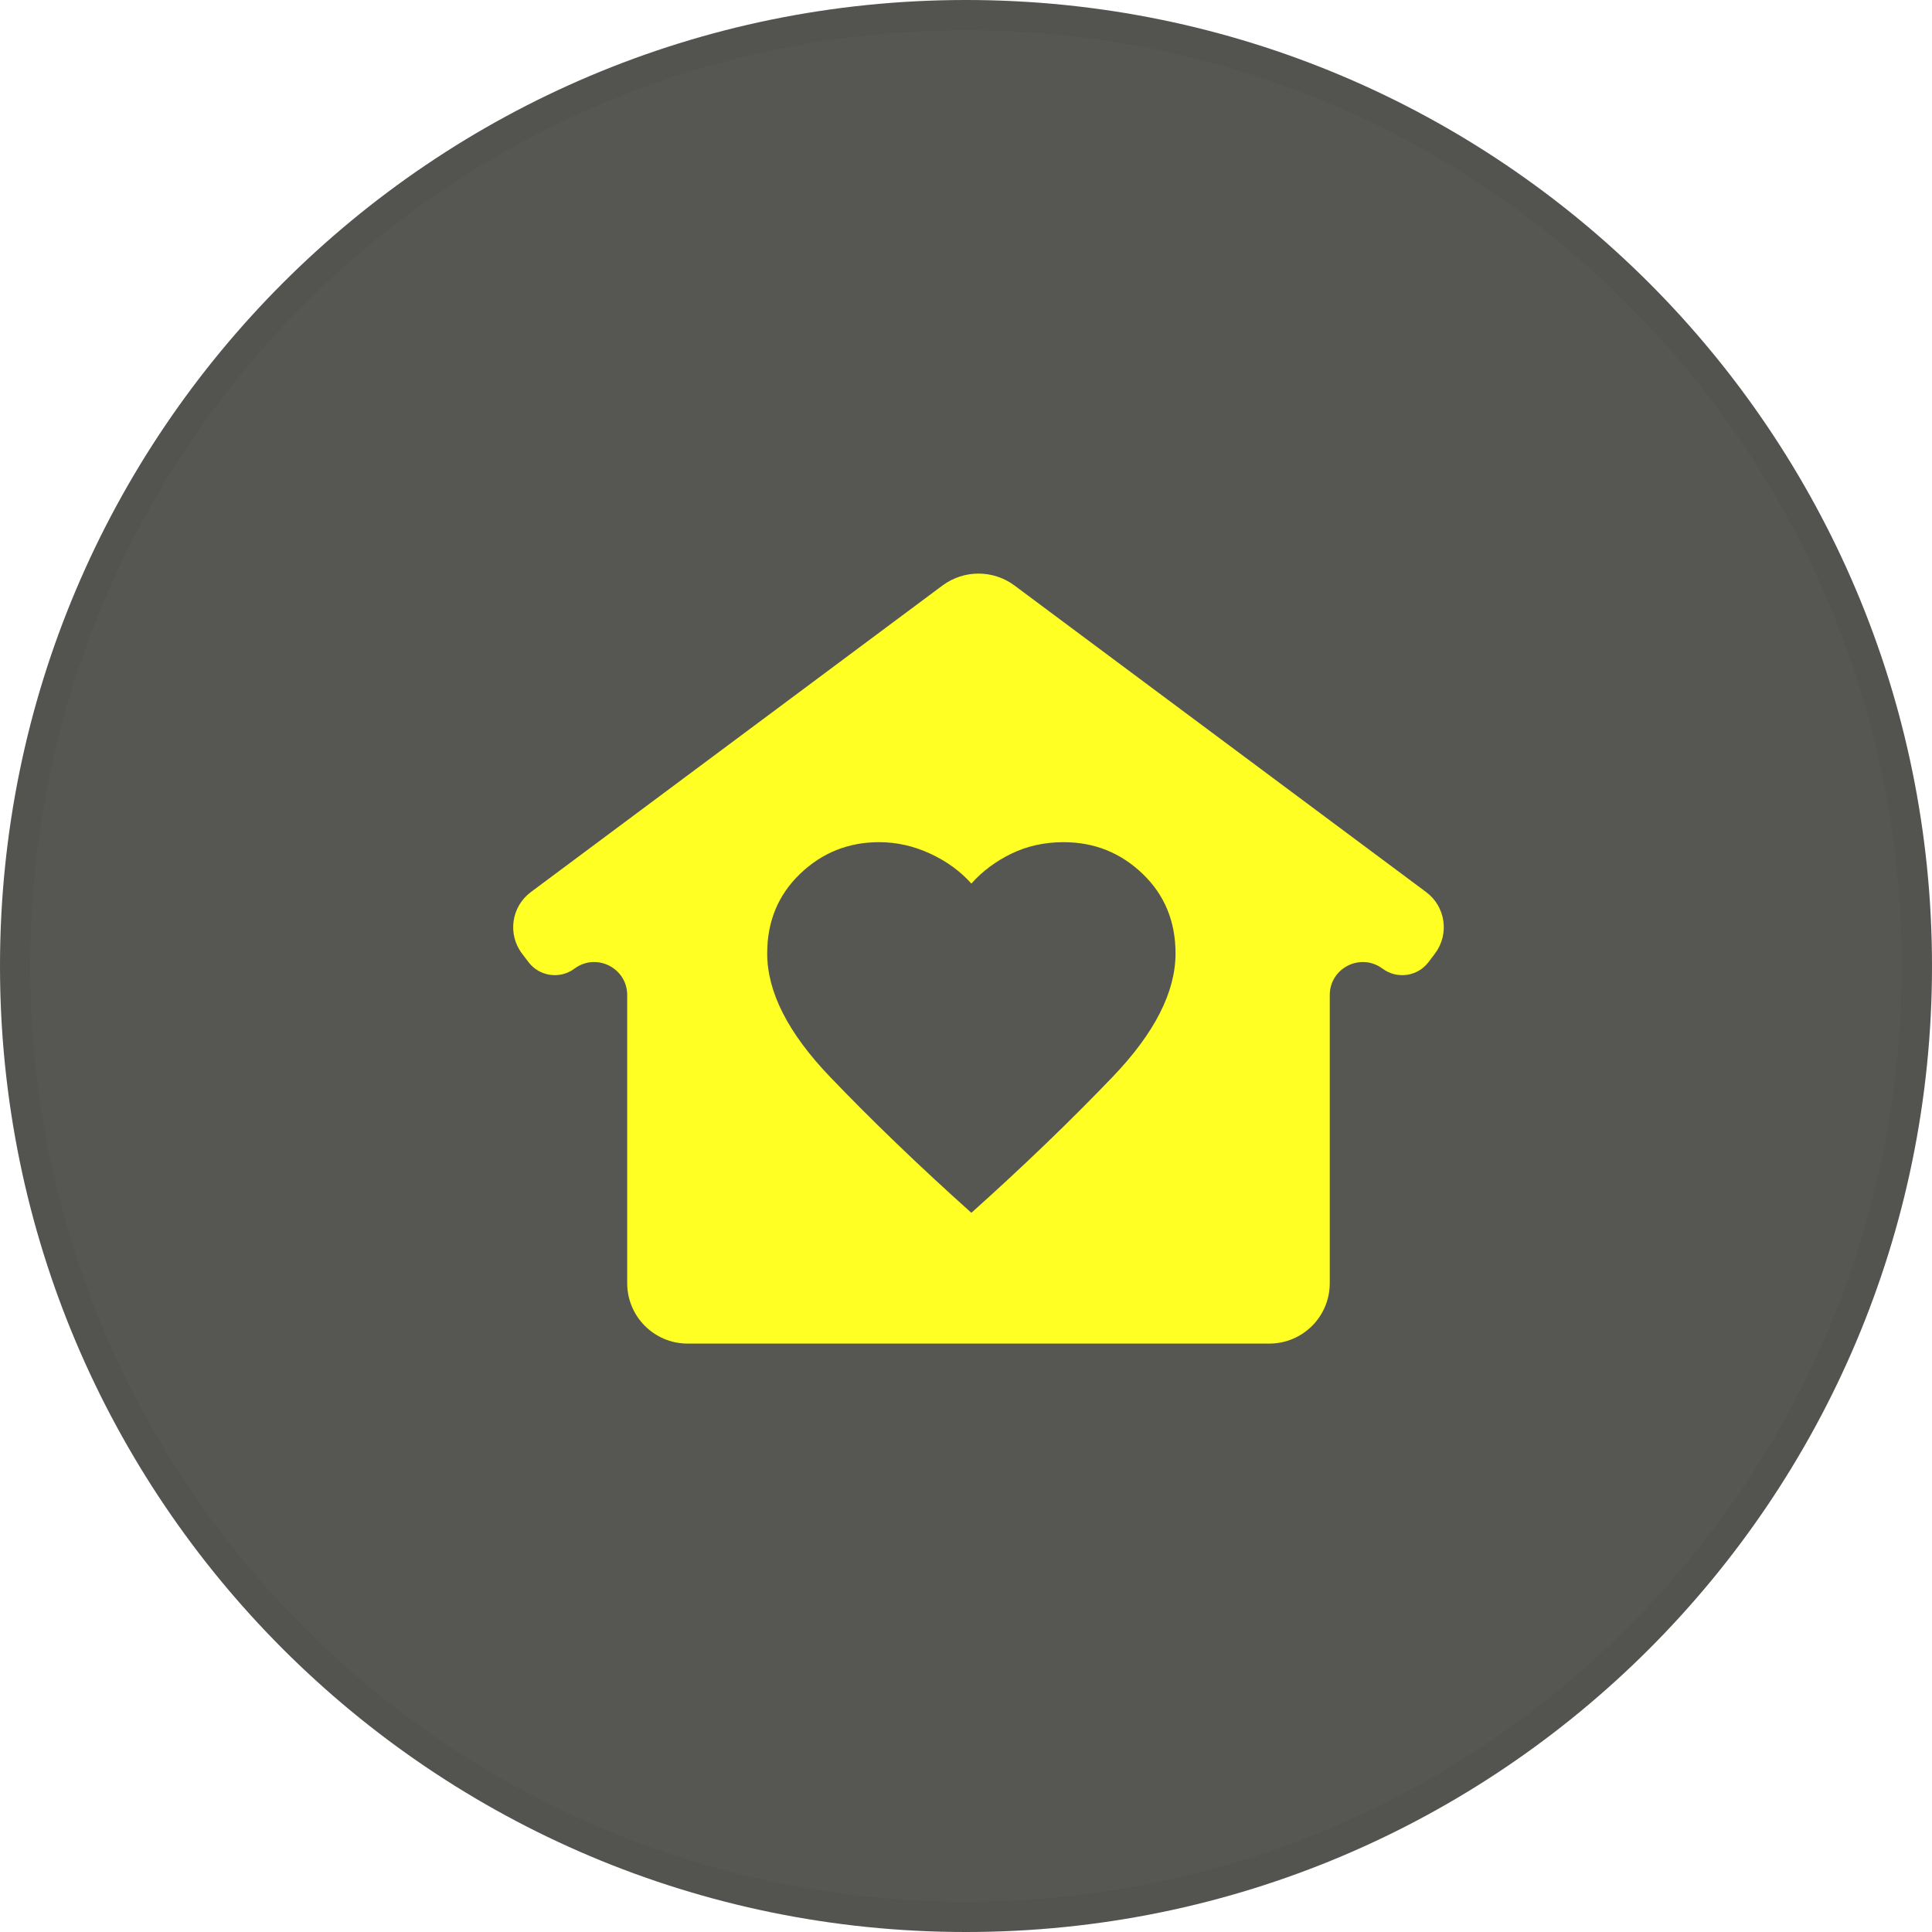
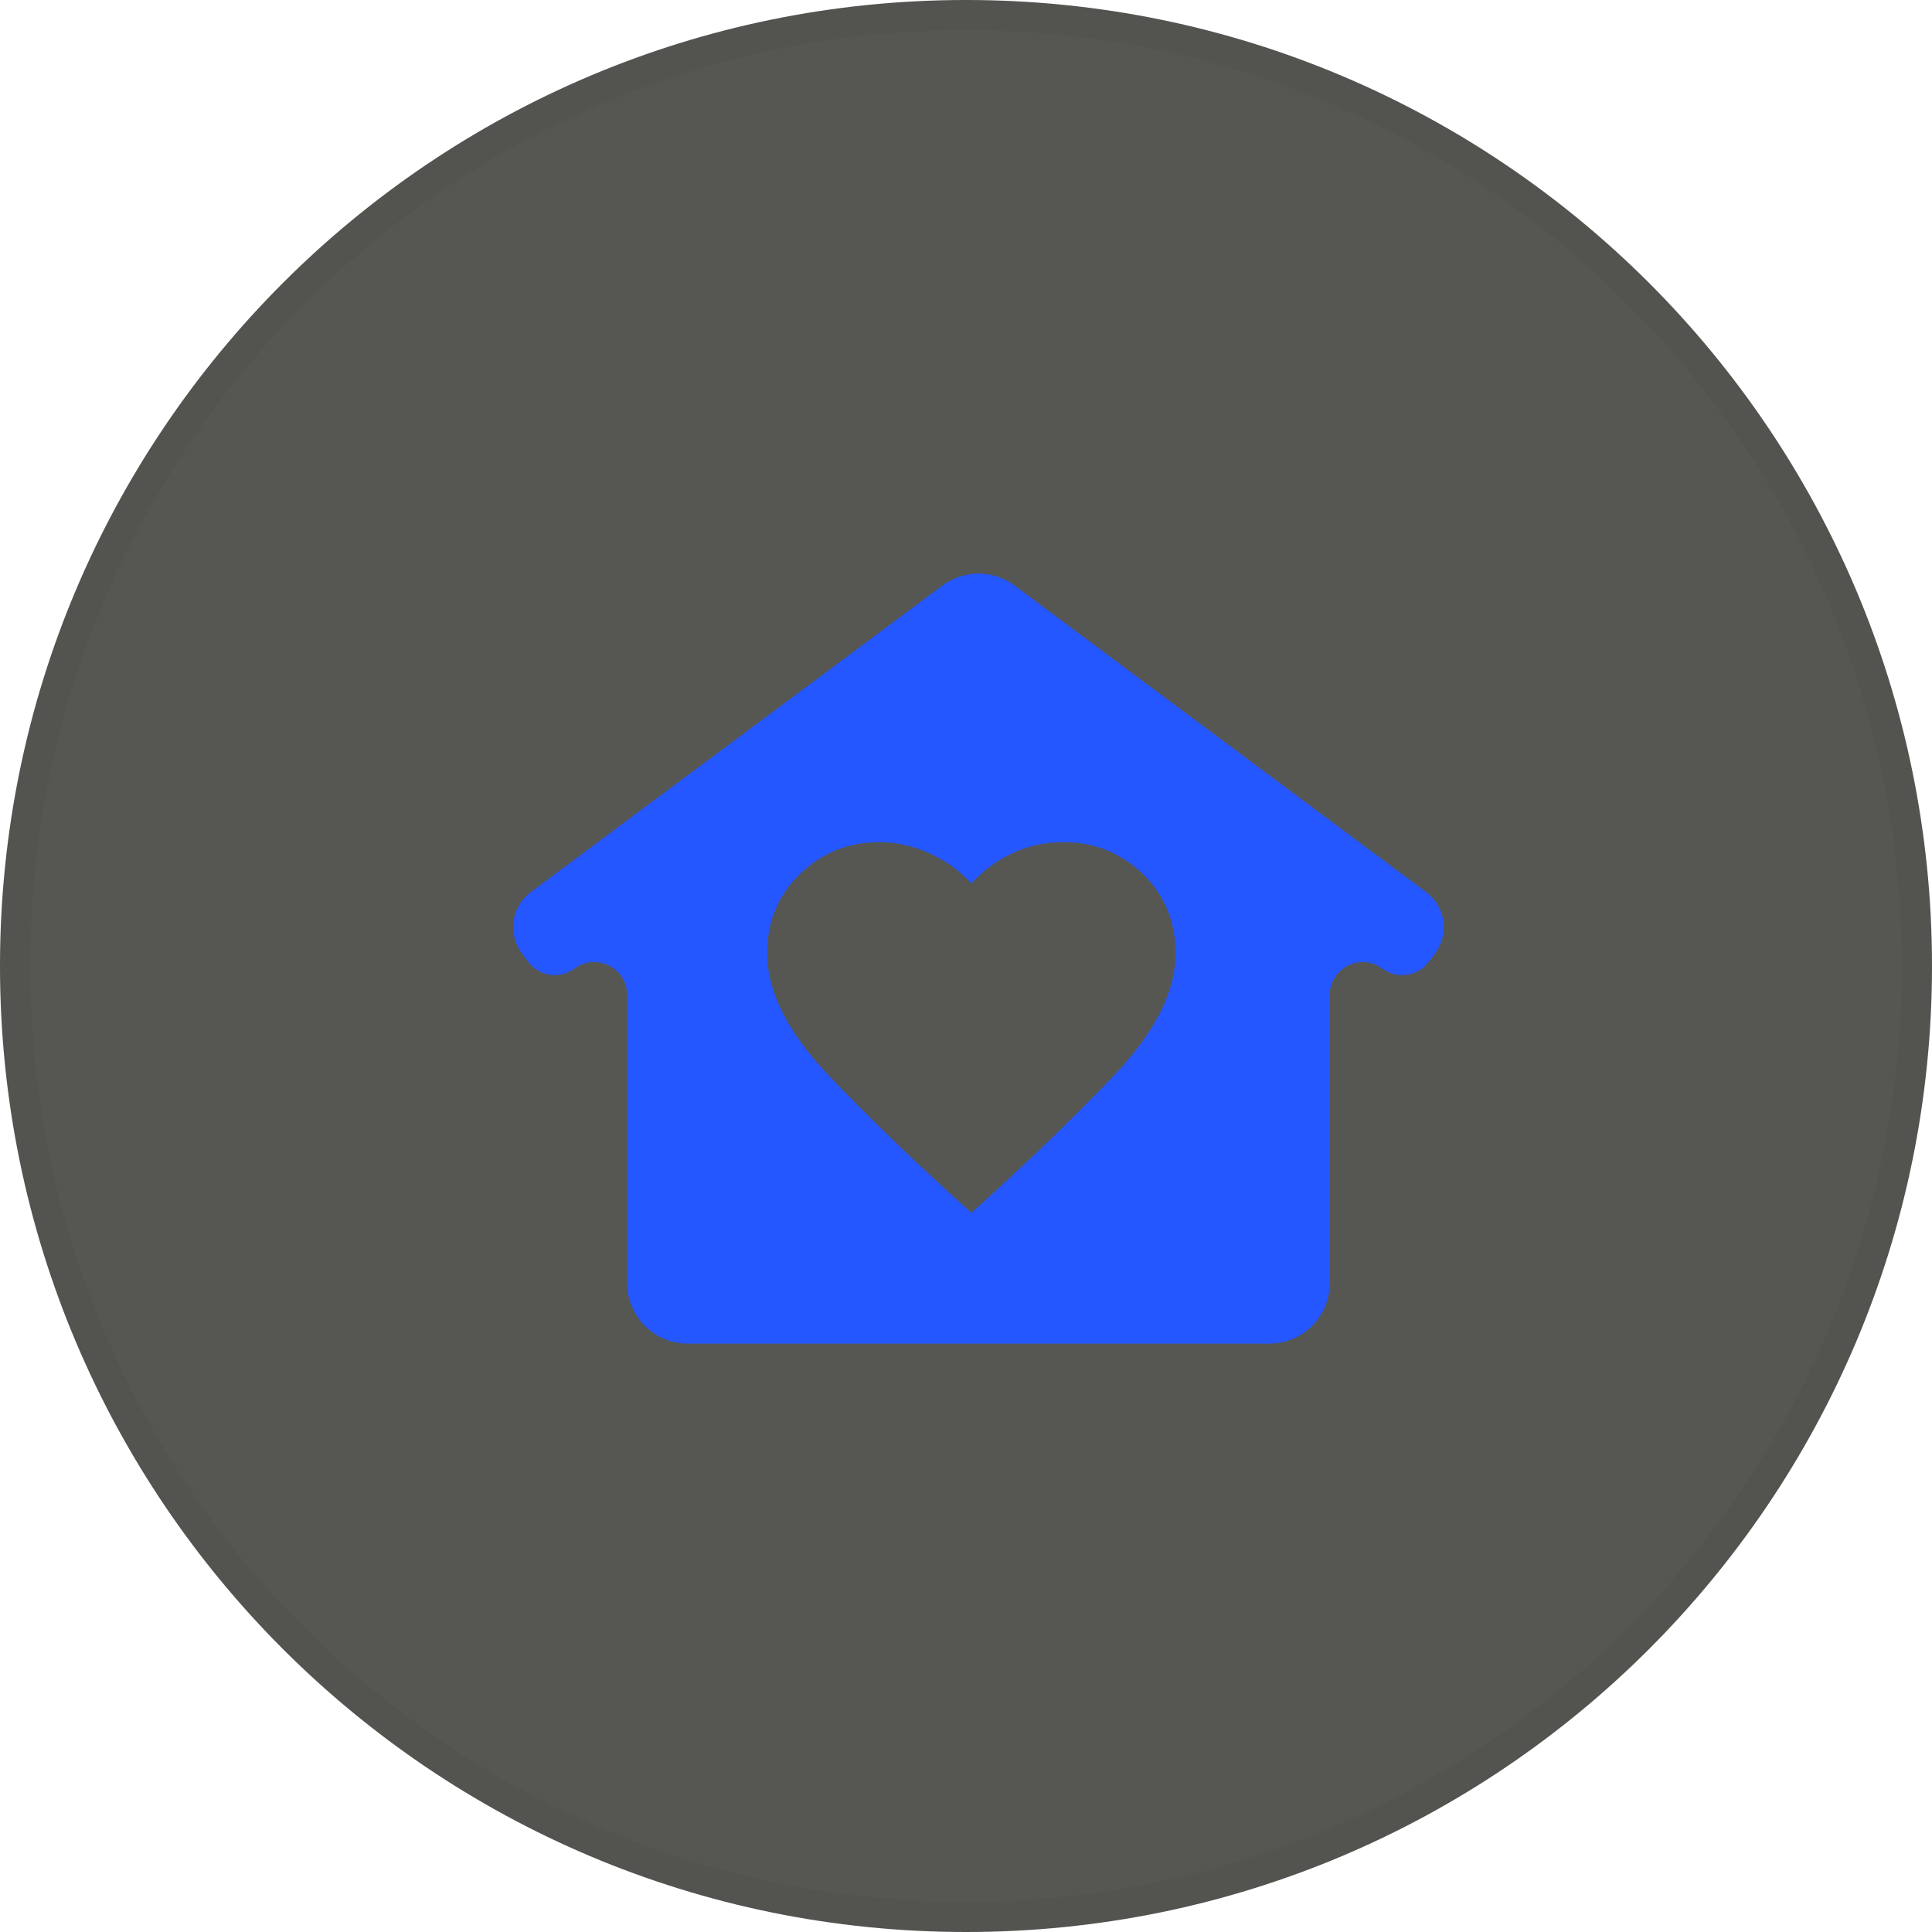
<svg xmlns="http://www.w3.org/2000/svg" width="64" height="64" viewBox="0 0 64 64" fill="none">
  <rect width="64" height="64" rx="32" fill="#565653" />
  <rect x="0.5" y="0.5" width="63" height="63" rx="31.5" stroke="black" stroke-opacity="0.04" />
-   <path d="M31.219 19.397C31.928 18.869 32.9 18.869 33.608 19.397L47.245 29.553C47.889 30.034 48.019 30.947 47.535 31.588L47.323 31.869C46.961 32.349 46.279 32.446 45.797 32.087C45.075 31.55 44.05 32.064 44.05 32.964V42.508C44.05 43.612 43.154 44.508 42.05 44.508H22.777C21.673 44.508 20.777 43.612 20.777 42.508V32.964C20.777 32.064 19.752 31.549 19.03 32.087C18.548 32.446 17.867 32.348 17.505 31.869L17.292 31.588C16.808 30.947 16.939 30.033 17.583 29.553L31.219 19.397ZM35.232 27.898C34.602 27.898 34.026 28.025 33.505 28.278C32.984 28.531 32.541 28.861 32.178 29.27C31.814 28.861 31.359 28.531 30.814 28.278C30.268 28.025 29.705 27.898 29.123 27.898C28.105 27.898 27.232 28.248 26.505 28.946C25.778 29.644 25.414 30.523 25.414 31.582C25.414 32.858 26.105 34.218 27.486 35.662C28.868 37.106 30.432 38.612 32.178 40.176C33.923 38.612 35.486 37.106 36.868 35.662C38.25 34.218 38.941 32.858 38.941 31.582C38.941 30.523 38.578 29.644 37.851 28.946C37.123 28.248 36.25 27.898 35.232 27.898Z" fill="#FFFF23" />
+   <path d="M31.219 19.397C31.928 18.869 32.9 18.869 33.608 19.397L47.245 29.553C47.889 30.034 48.019 30.947 47.535 31.588L47.323 31.869C46.961 32.349 46.279 32.446 45.797 32.087C45.075 31.55 44.05 32.064 44.05 32.964V42.508C44.05 43.612 43.154 44.508 42.05 44.508H22.777C21.673 44.508 20.777 43.612 20.777 42.508V32.964C20.777 32.064 19.752 31.549 19.03 32.087C18.548 32.446 17.867 32.348 17.505 31.869L17.292 31.588C16.808 30.947 16.939 30.033 17.583 29.553L31.219 19.397ZM35.232 27.898C34.602 27.898 34.026 28.025 33.505 28.278C32.984 28.531 32.541 28.861 32.178 29.27C31.814 28.861 31.359 28.531 30.814 28.278C30.268 28.025 29.705 27.898 29.123 27.898C28.105 27.898 27.232 28.248 26.505 28.946C25.778 29.644 25.414 30.523 25.414 31.582C25.414 32.858 26.105 34.218 27.486 35.662C28.868 37.106 30.432 38.612 32.178 40.176C33.923 38.612 35.486 37.106 36.868 35.662C38.25 34.218 38.941 32.858 38.941 31.582C38.941 30.523 38.578 29.644 37.851 28.946C37.123 28.248 36.25 27.898 35.232 27.898Z" fill="#2457FF" />
</svg>
